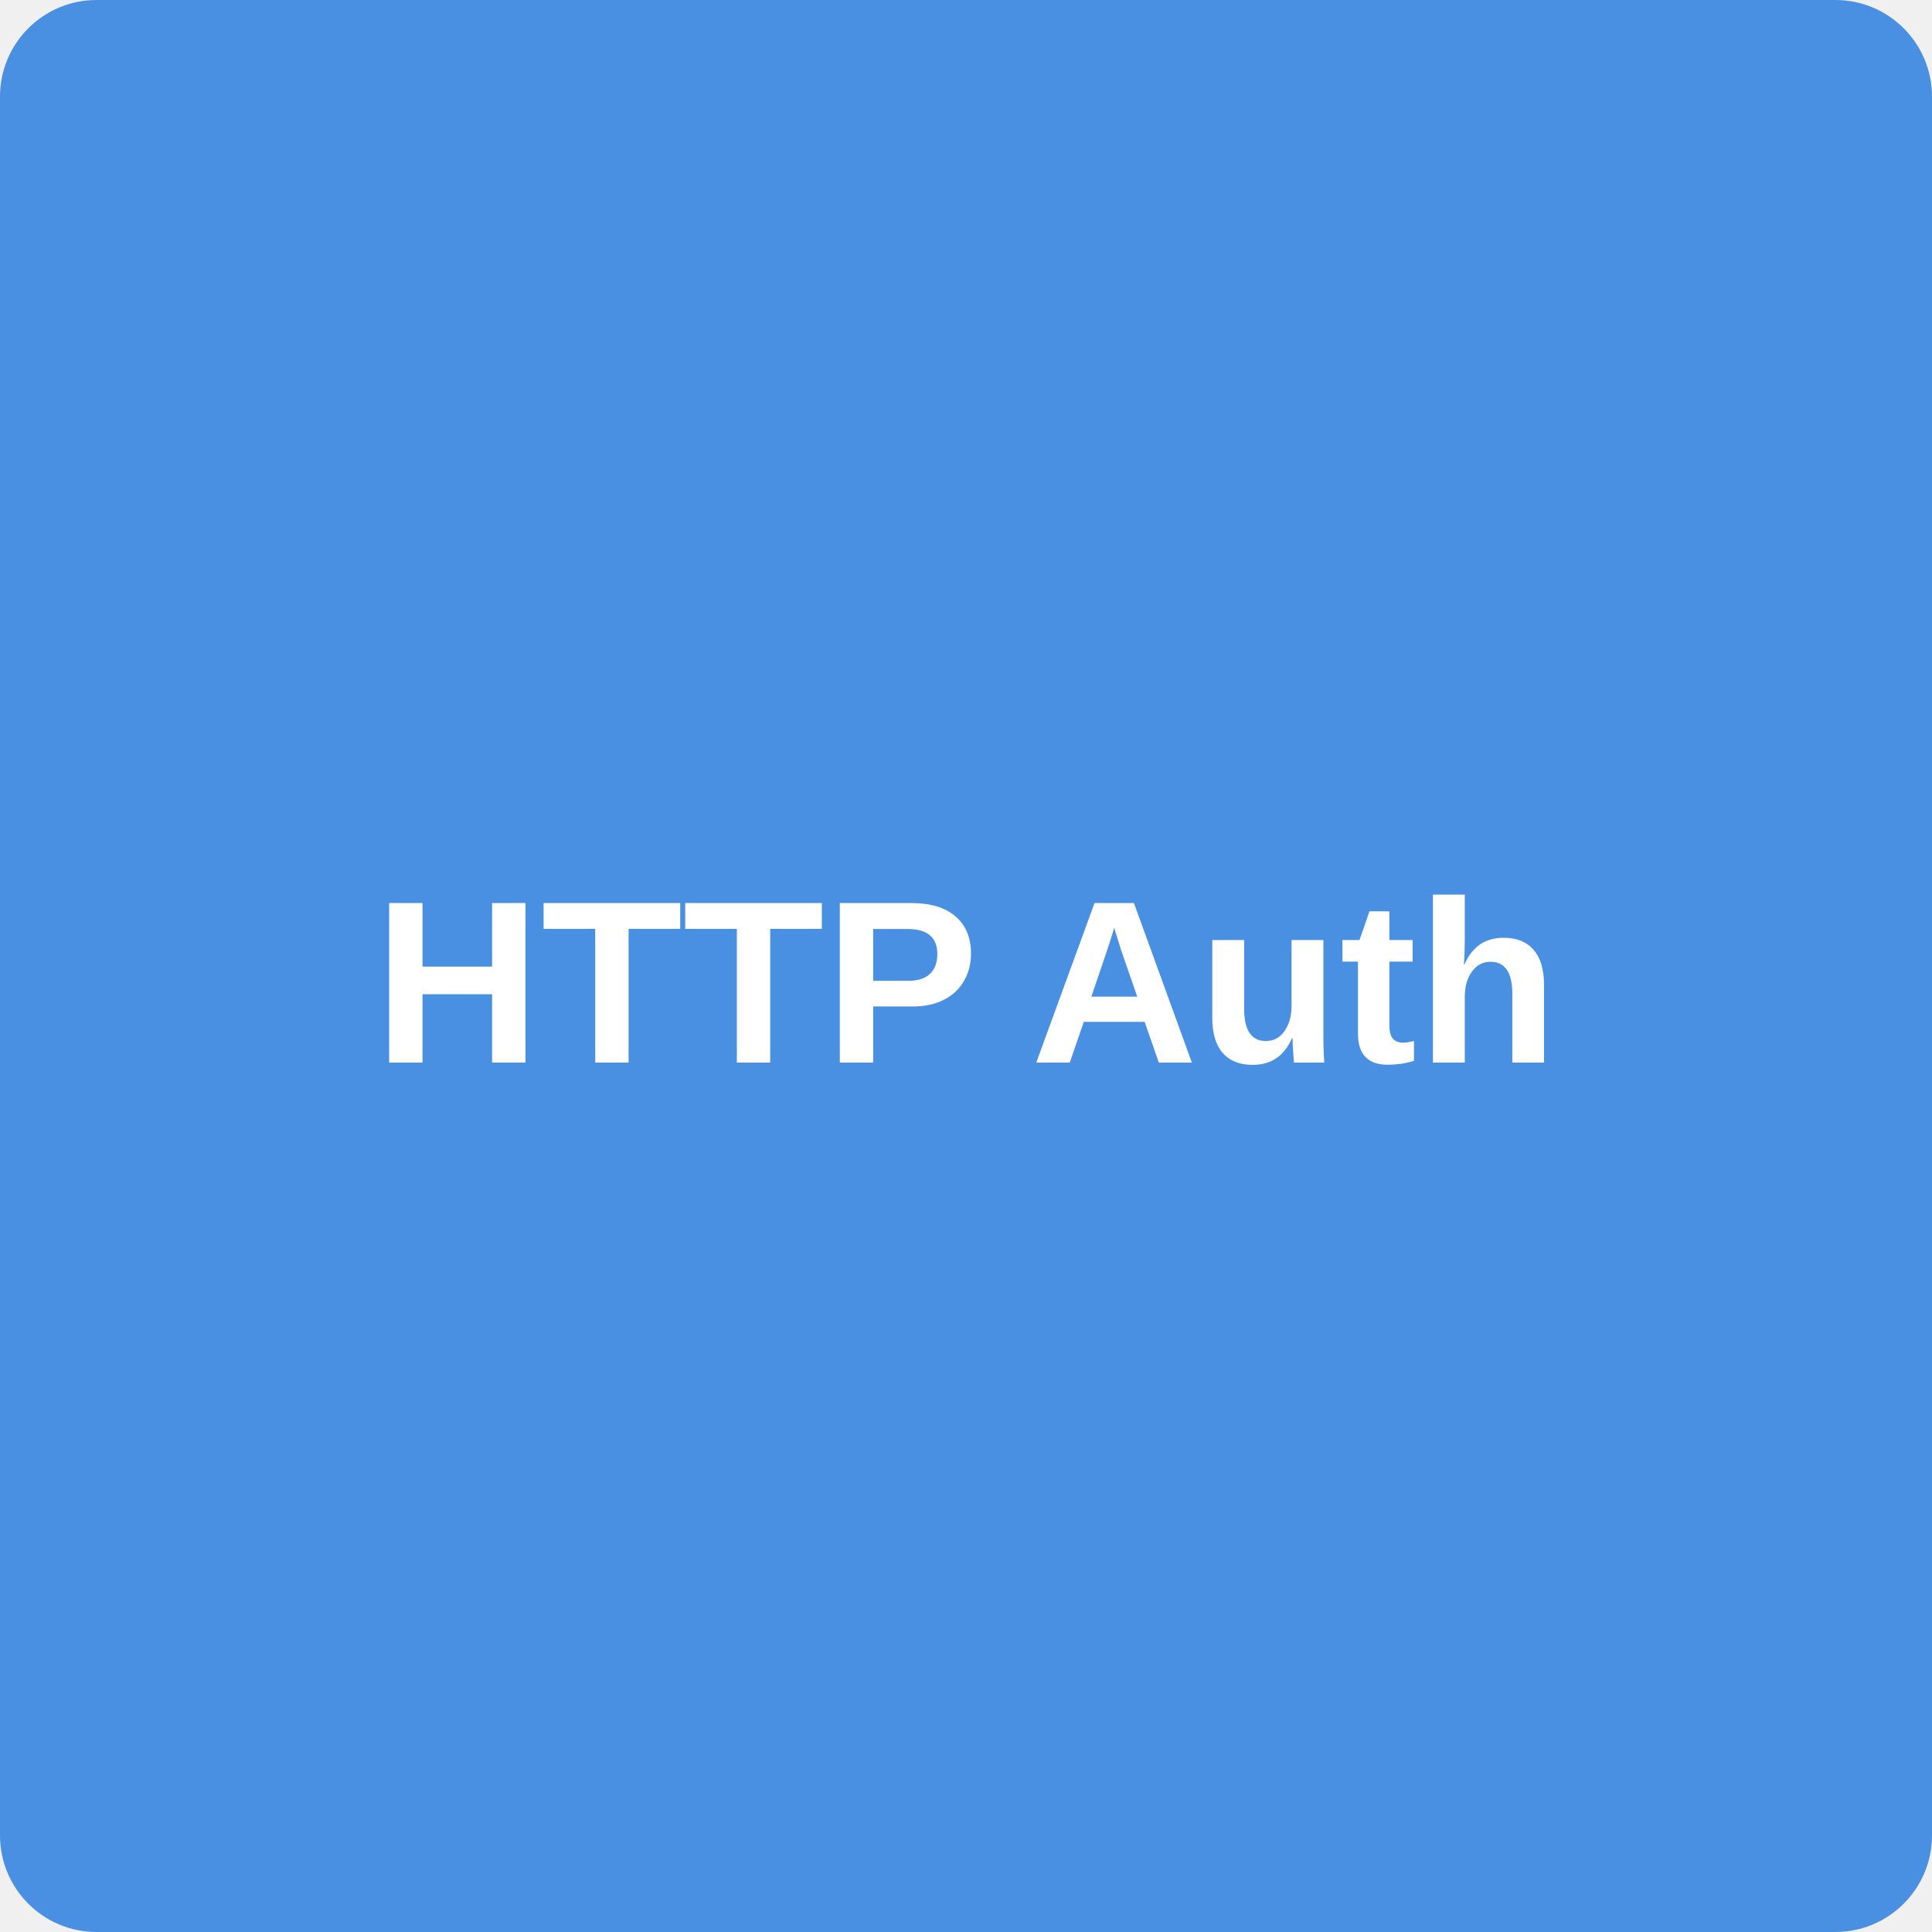
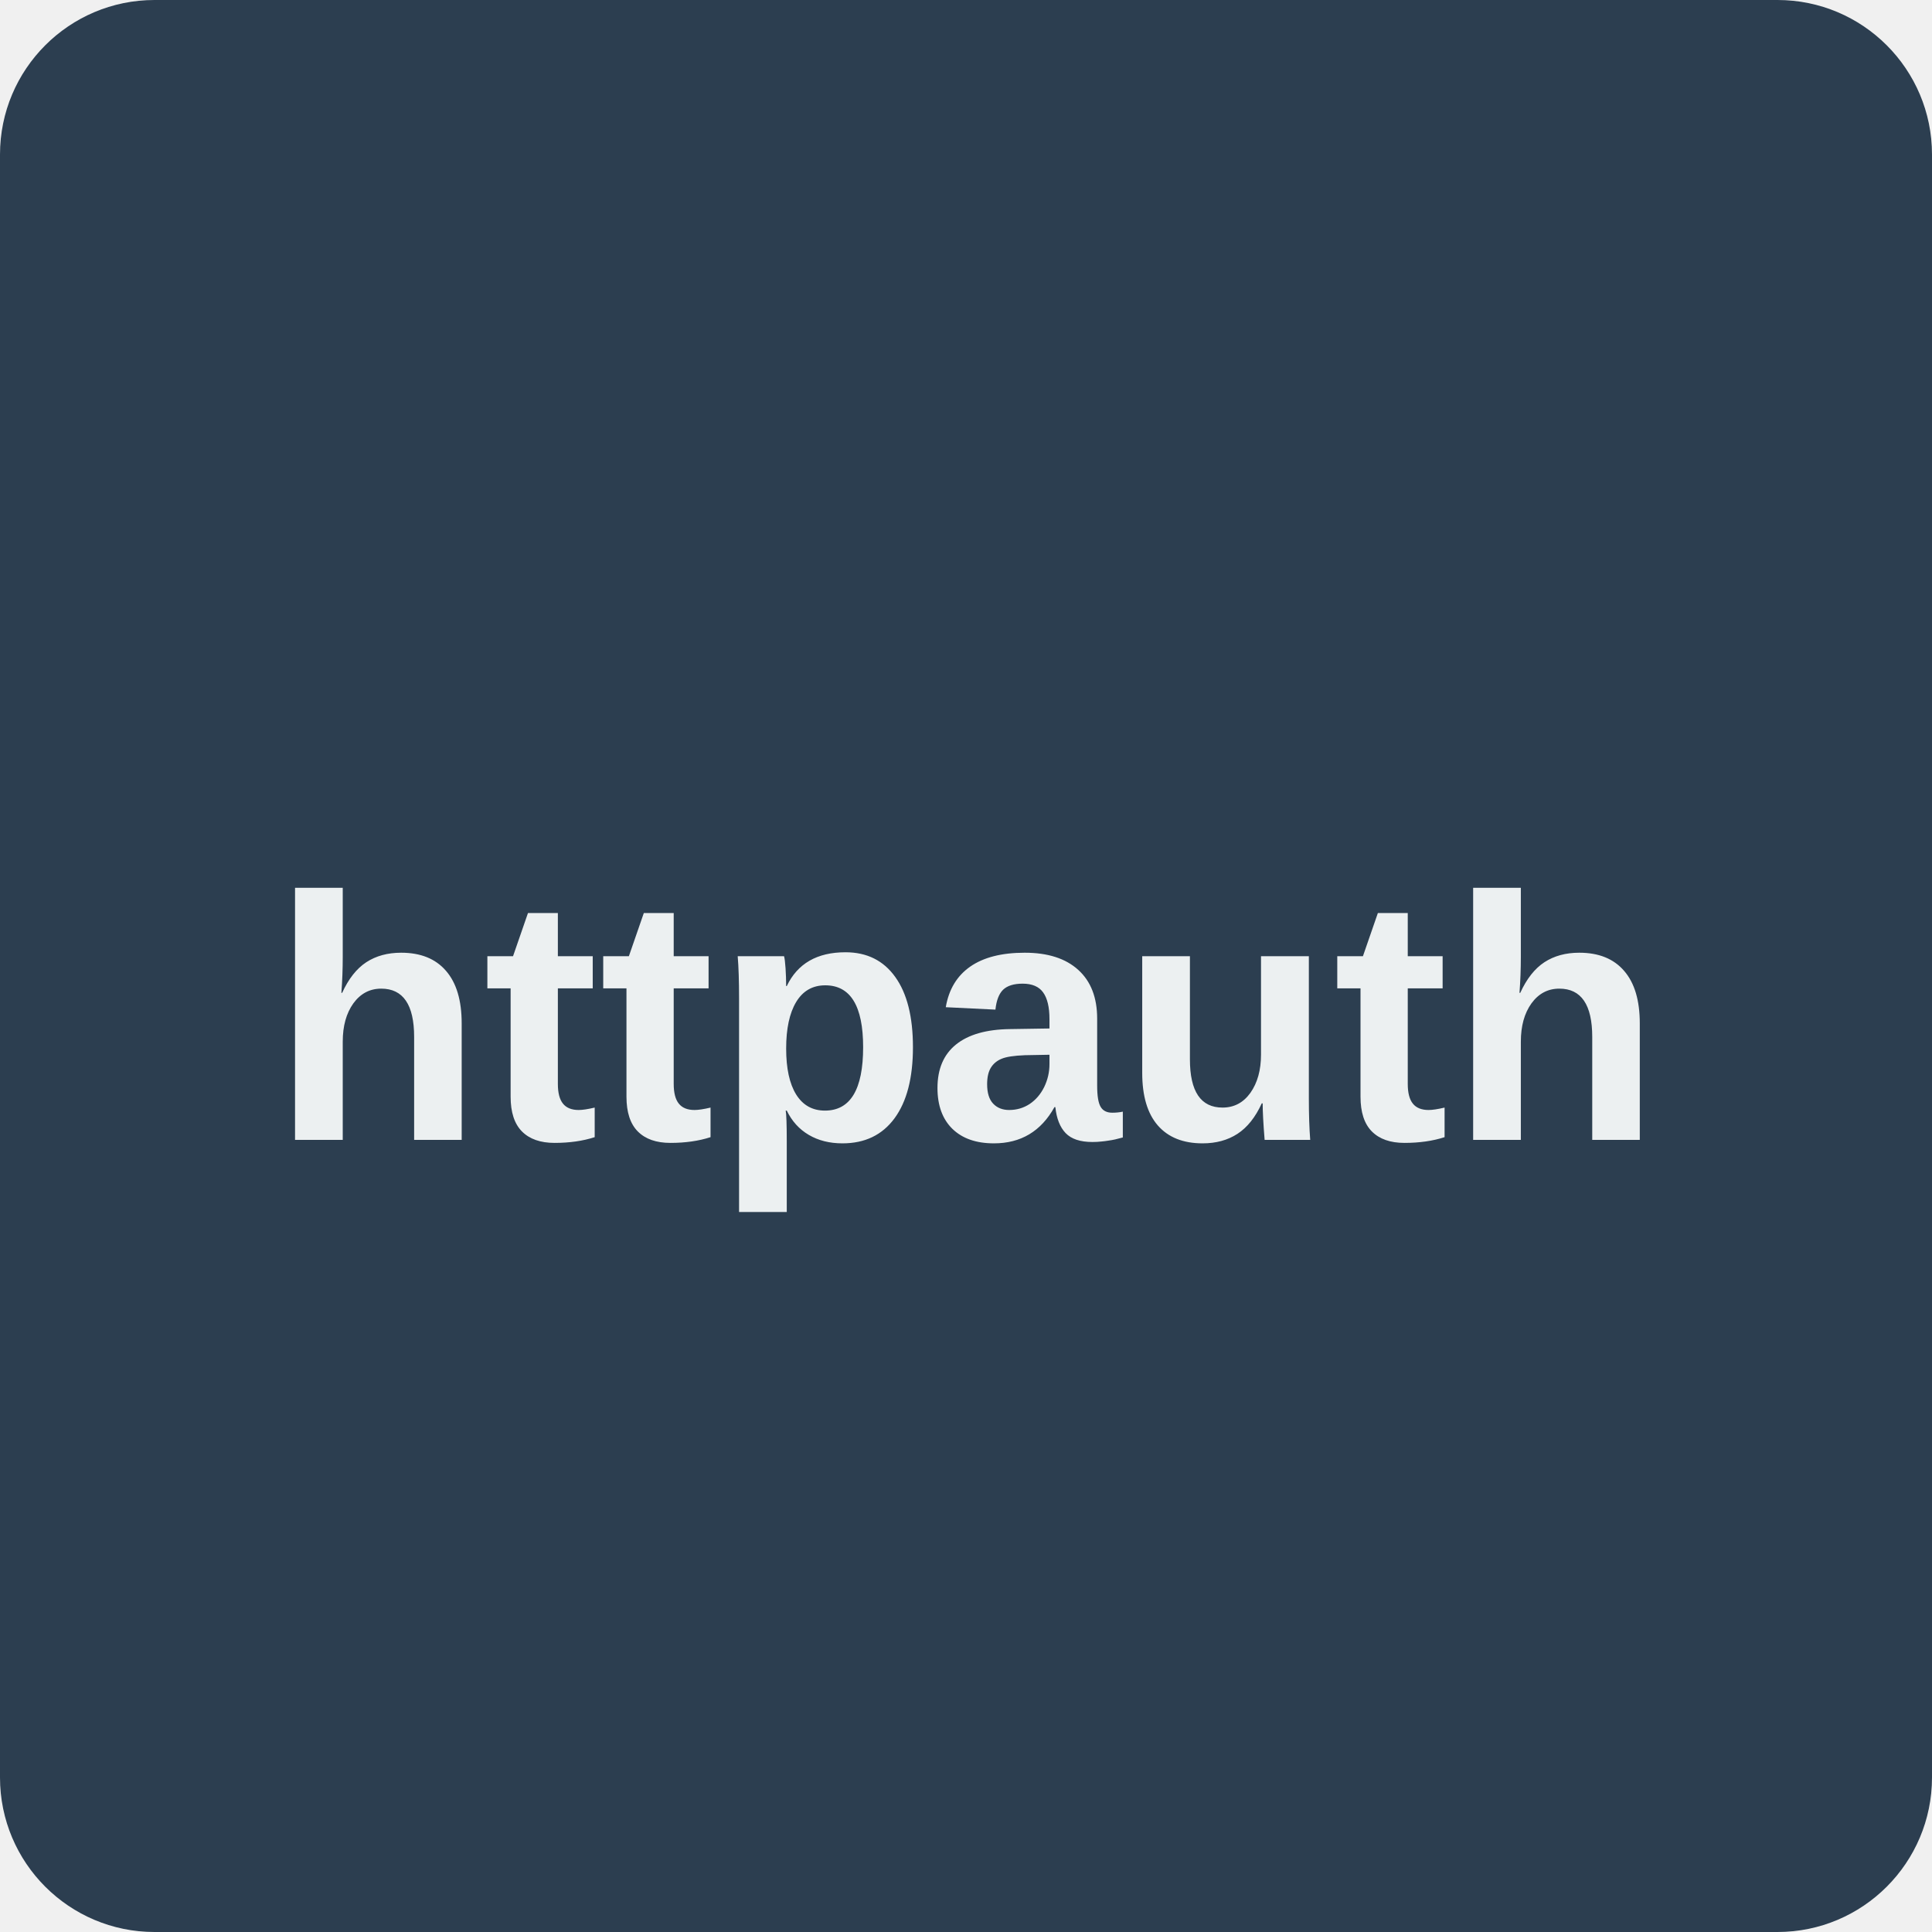
<svg xmlns="http://www.w3.org/2000/svg" width="200" height="200" viewBox="0 0 200 200">
-   <rect width="200" height="200" fill="#4a90e2" rx="10" />
-   <text x="100" y="110" font-family="Arial, sans-serif" font-size="24" font-weight="bold" fill="white" text-anchor="middle">HTTP Auth</text>
+   <rect width="200" height="200" fill="#2c3e50" rx="16" />
+   <text x="100" y="118" font-family="Arial, sans-serif" font-size="36" font-weight="bold" fill="#ecf0f1" text-anchor="middle">httpauth</text>
</svg>
